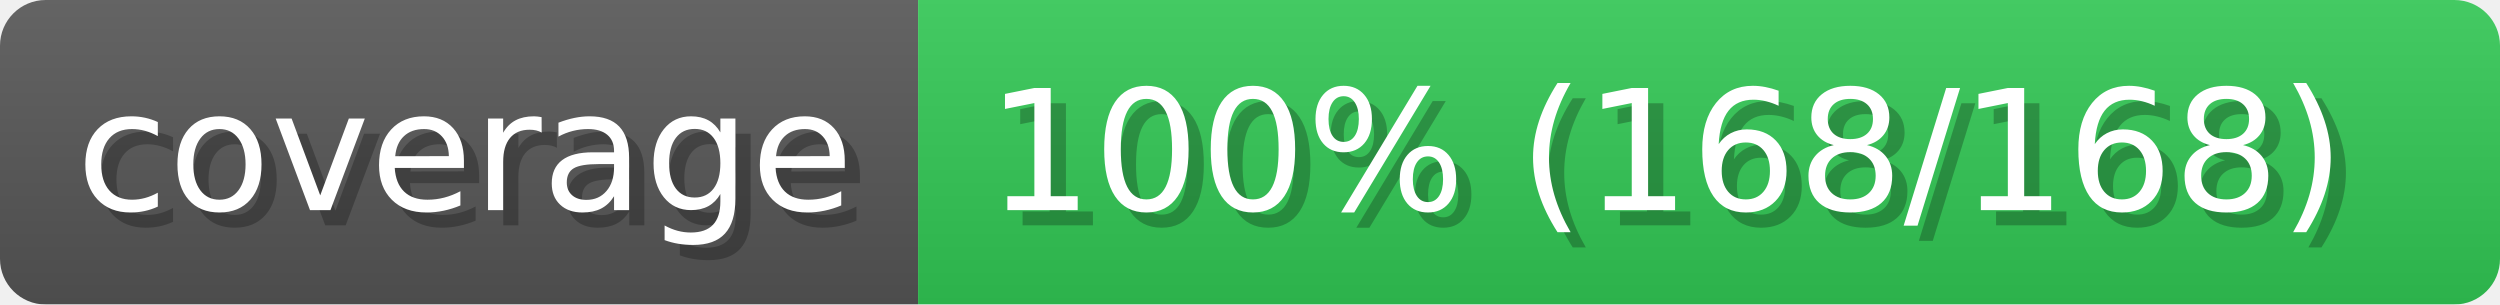
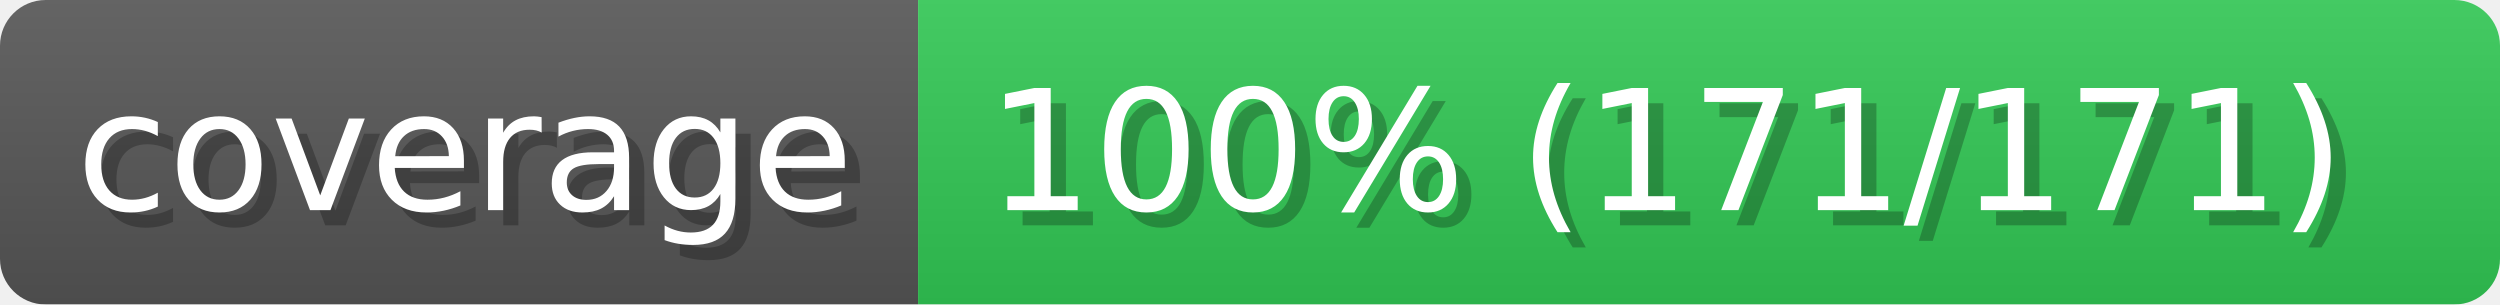
- <svg xmlns="http://www.w3.org/2000/svg" width="164.2" height="20" viewBox="0 0 1642 200" role="img" aria-label="coverage: 100% (168/168)">
+ <svg xmlns="http://www.w3.org/2000/svg" width="164.2" height="20" viewBox="0 0 1642 200" role="img" aria-label="coverage: 100% (171/171)">
  <linearGradient id="a" x2="0" y2="100%">
    <stop offset="0" stop-opacity=".1" stop-color="#EEE" />
    <stop offset="1" stop-opacity=".1" />
  </linearGradient>
  <mask id="m">
    <rect width="1642" height="200" rx="30" fill="#FFF" />
  </mask>
  <g mask="url(#m)">
    <rect width="603" height="200" fill="#555" />
    <rect width="1039" height="200" fill="#31c653" x="603" />
    <rect width="1642" height="200" fill="url(#a)" />
  </g>
  <g aria-hidden="true" fill="#fff" text-anchor="start" font-family="Verdana,DejaVu Sans,sans-serif" font-size="110">
    <text x="60" y="148" textLength="503" fill="#000" opacity="0.25">coverage</text>
    <text x="50" y="138" textLength="503">coverage</text>
-     <text x="658" y="148" textLength="939" fill="#000" opacity="0.25">100% (168/168)</text>
-     <text x="648" y="138" textLength="939">100% (168/168)</text>
+     <text x="658" y="148" textLength="939" fill="#000" opacity="0.25">100% (171/171)</text>
+     <text x="648" y="138" textLength="939">100% (171/171)</text>
  </g>
</svg>
